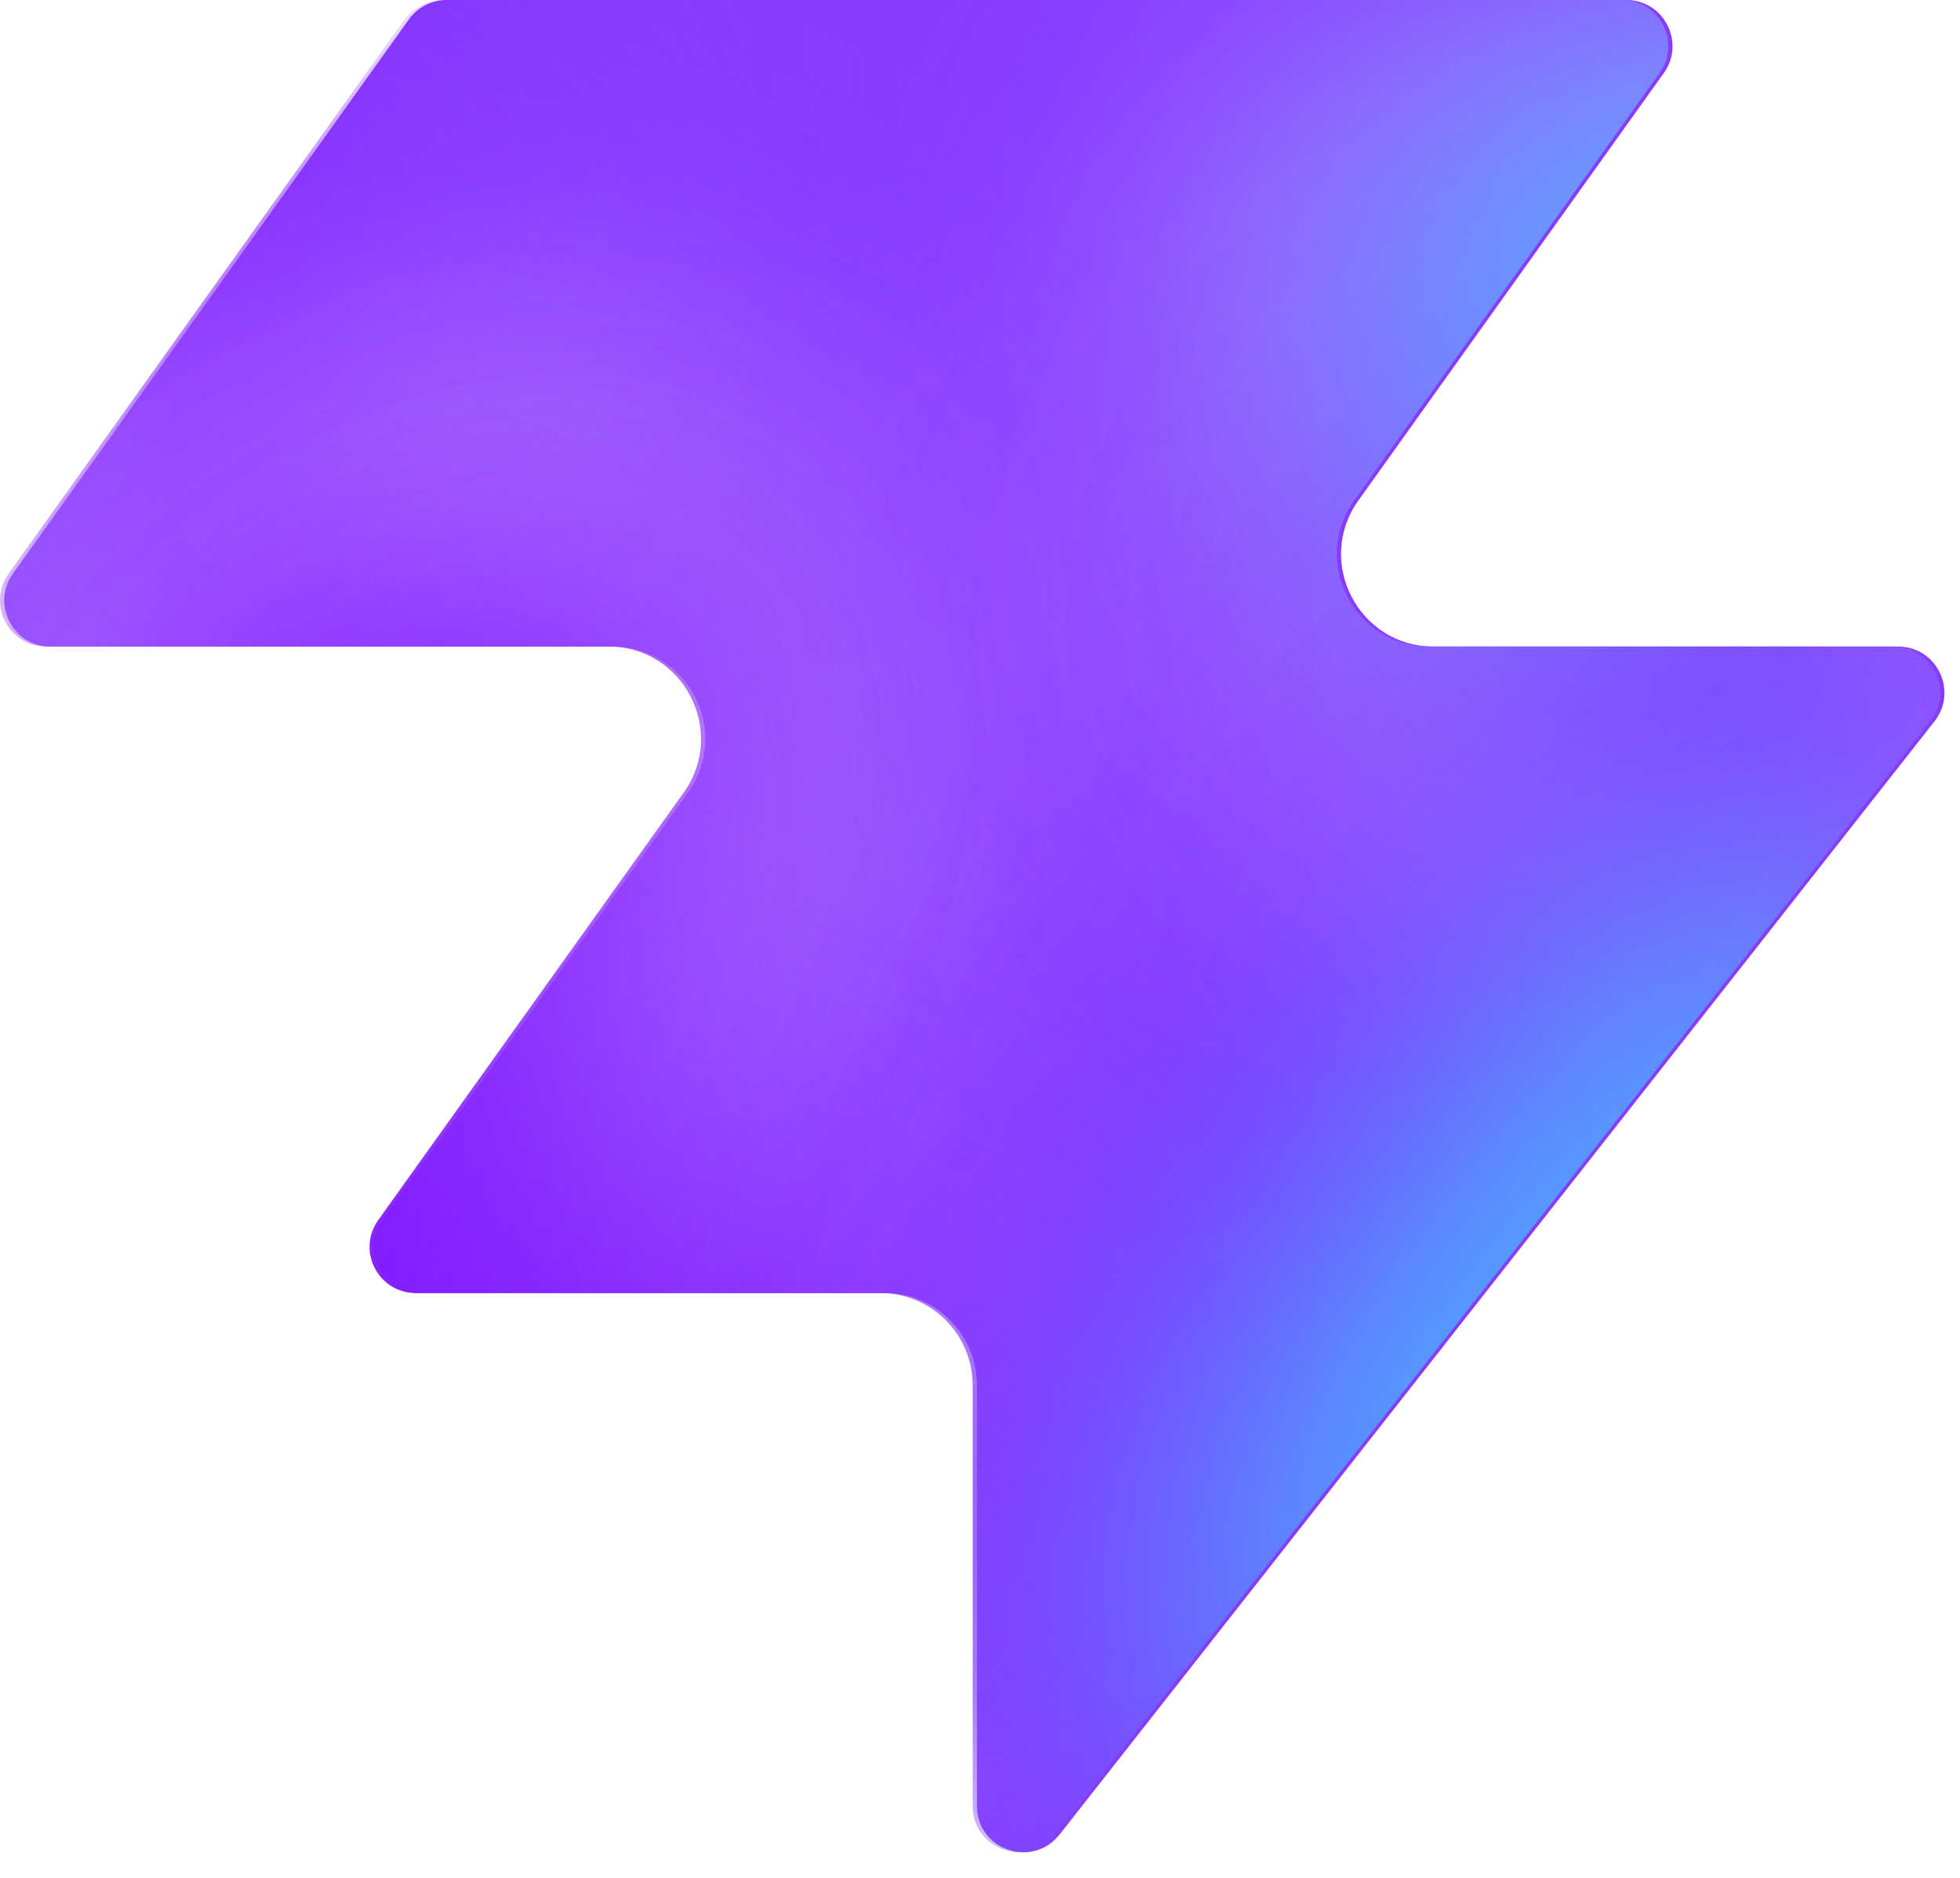
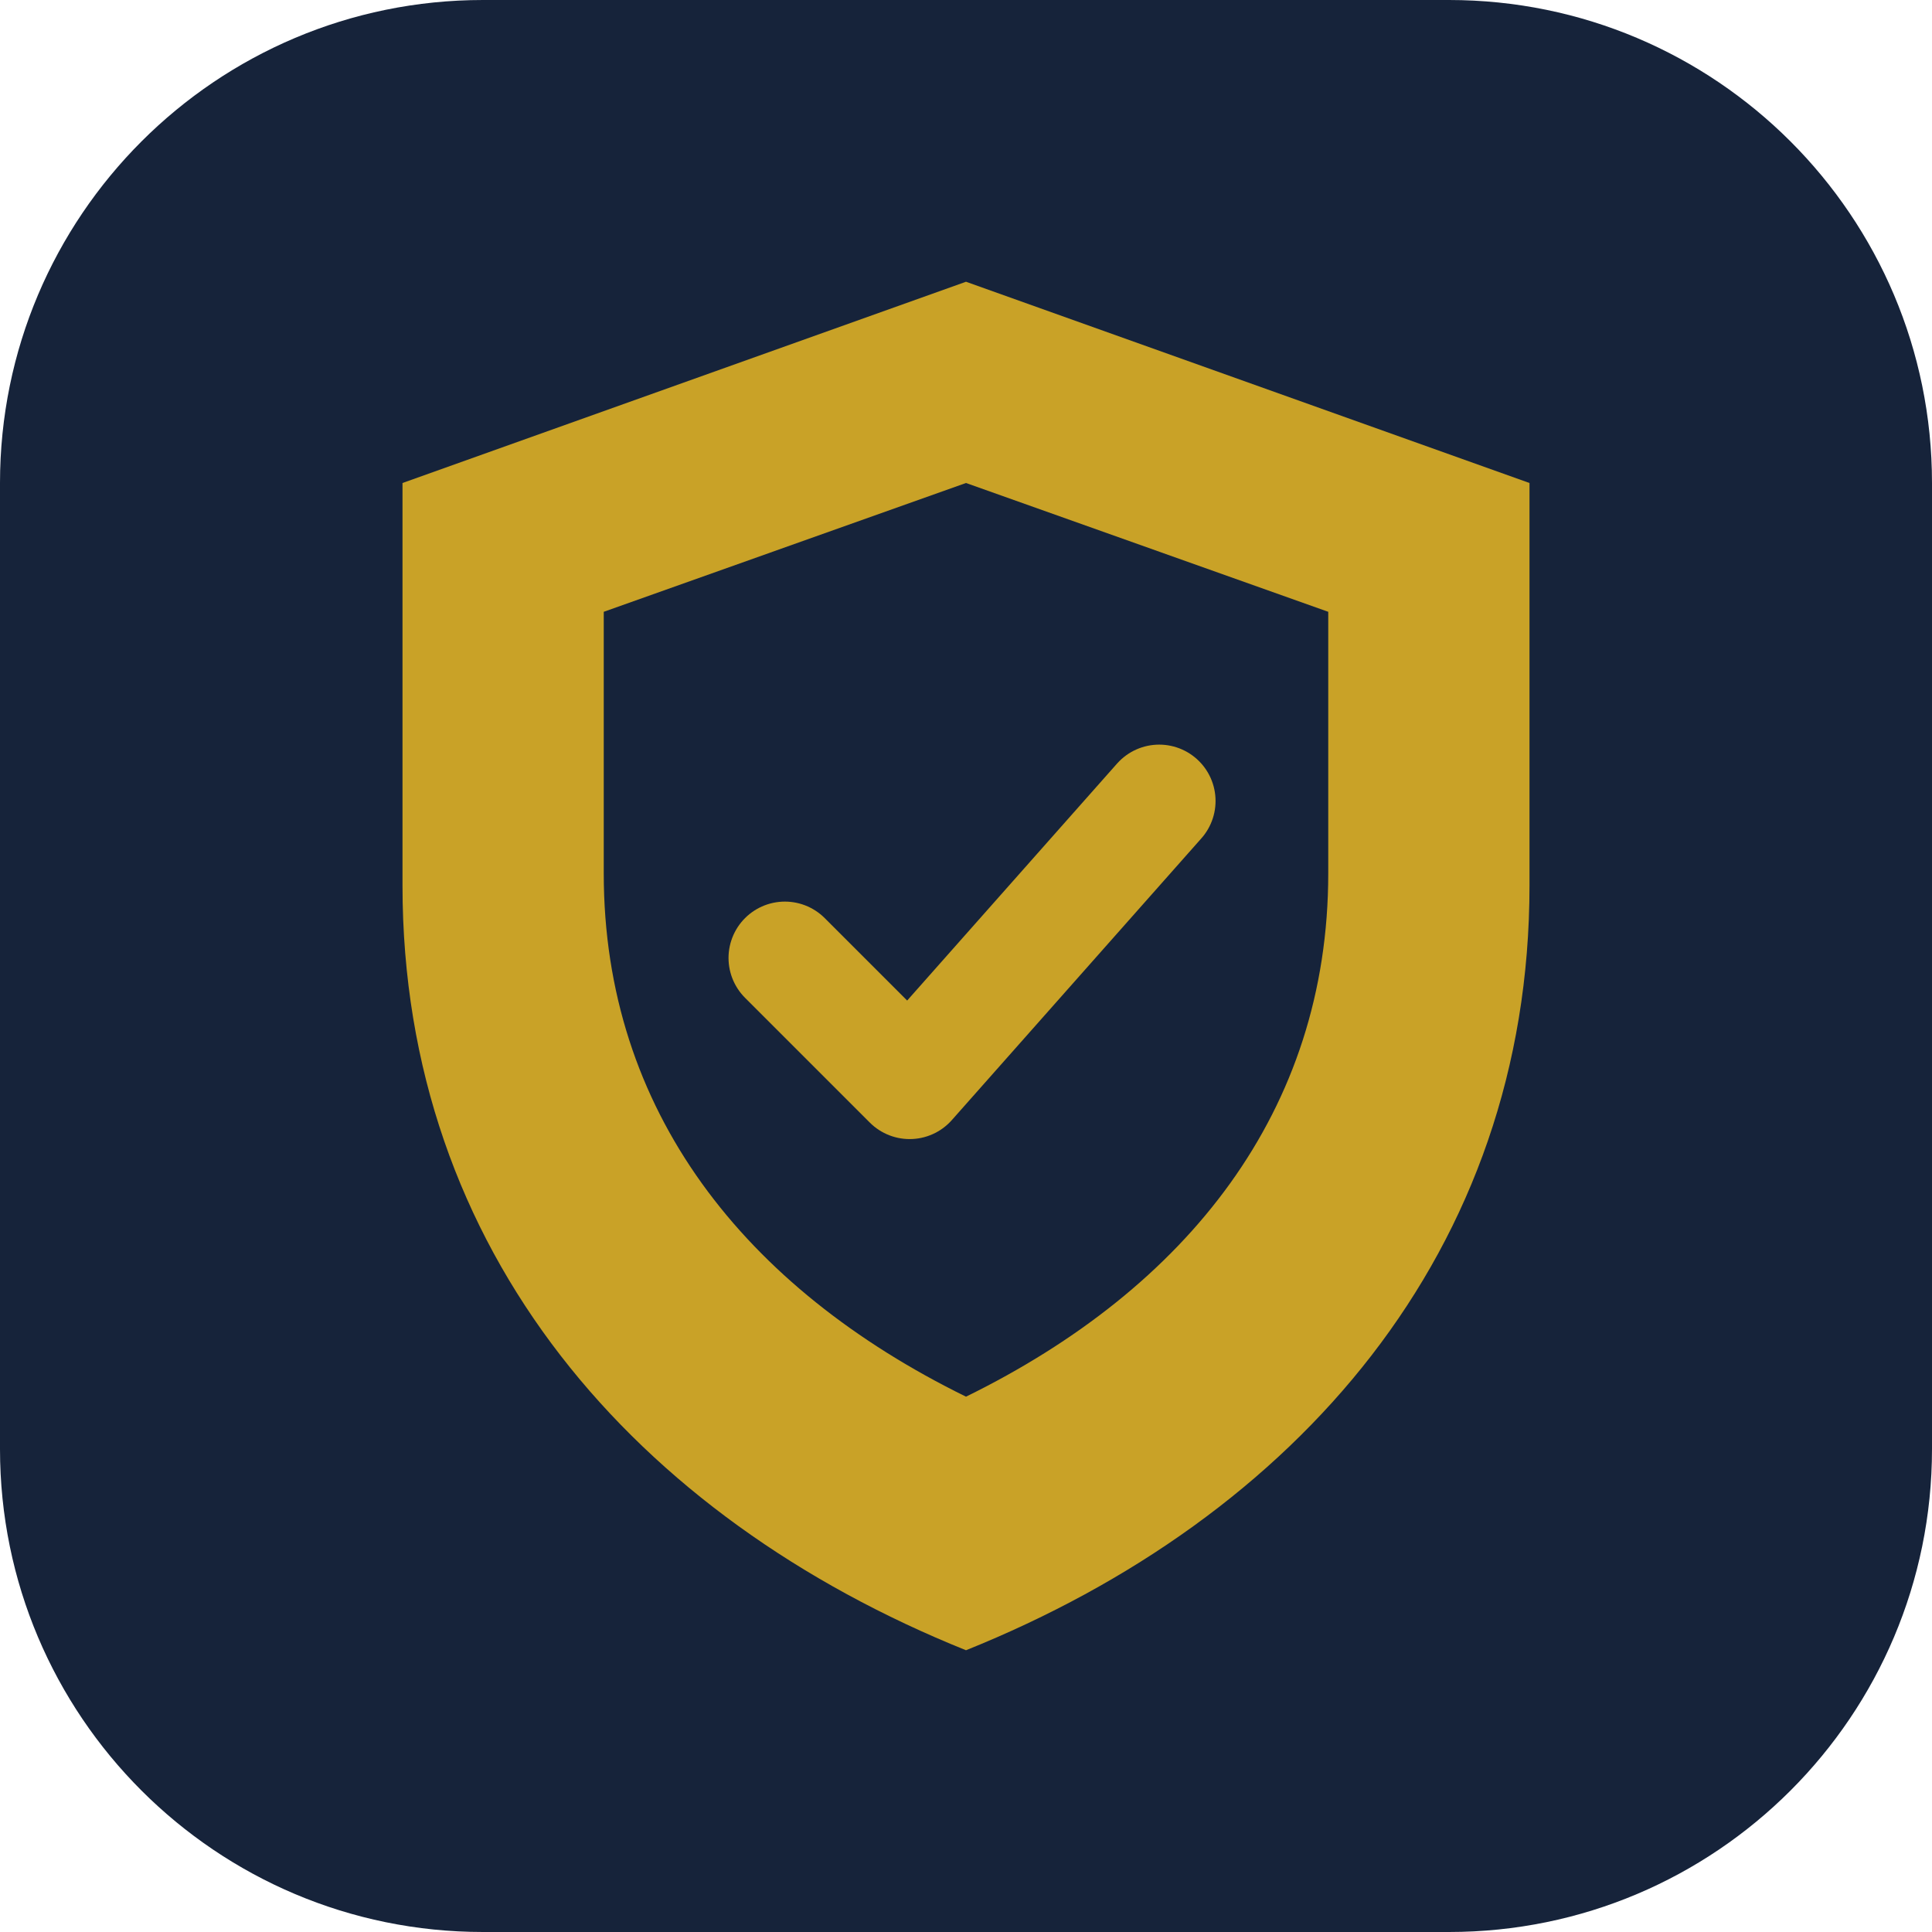
- <svg xmlns="http://www.w3.org/2000/svg" width="48" height="46" fill="none" viewBox="0 0 48 46">
-   <path fill="#863bff" d="M25.946 44.938c-.664.845-2.021.375-2.021-.698V33.937a2.26 2.26 0 0 0-2.262-2.262H10.287c-.92 0-1.456-1.04-.92-1.788l7.48-10.471c1.07-1.497 0-3.578-1.842-3.578H1.237c-.92 0-1.456-1.04-.92-1.788L10.013.474c.214-.297.556-.474.92-.474h28.894c.92 0 1.456 1.04.92 1.788l-7.48 10.471c-1.07 1.498 0 3.579 1.842 3.579h11.377c.943 0 1.473 1.088.89 1.83L25.947 44.94z" style="fill:#863bff;fill:color(display-p3 .525 .23 1);fill-opacity:1" />
-   <mask id="a" width="48" height="46" x="0" y="0" maskUnits="userSpaceOnUse" style="mask-type:alpha">
-     <path fill="#000" d="M25.842 44.938c-.664.844-2.021.375-2.021-.698V33.937a2.26 2.26 0 0 0-2.262-2.262H10.183c-.92 0-1.456-1.04-.92-1.788l7.48-10.471c1.07-1.498 0-3.579-1.842-3.579H1.133c-.92 0-1.456-1.04-.92-1.787L9.91.473c.214-.297.556-.474.92-.474h28.894c.92 0 1.456 1.04.92 1.788l-7.48 10.471c-1.07 1.498 0 3.578 1.842 3.578h11.377c.943 0 1.473 1.088.89 1.832L25.843 44.94z" style="fill:#000;fill-opacity:1" />
-   </mask>
-   <g mask="url(#a)">
-     <g filter="url(#b)">
-       <ellipse cx="5.508" cy="14.704" fill="#ede6ff" rx="5.508" ry="14.704" style="fill:#ede6ff;fill:color(display-p3 .927 .903 1);fill-opacity:1" transform="matrix(.00324 1 1 -.00324 -4.47 31.516)" />
-     </g>
-     <g filter="url(#c)">
-       <ellipse cx="10.399" cy="29.851" fill="#ede6ff" rx="10.399" ry="29.851" style="fill:#ede6ff;fill:color(display-p3 .927 .903 1);fill-opacity:1" transform="matrix(.00324 1 1 -.00324 -39.328 7.883)" />
-     </g>
-     <g filter="url(#d)">
-       <ellipse cx="5.508" cy="30.487" fill="#7e14ff" rx="5.508" ry="30.487" style="fill:#7e14ff;fill:color(display-p3 .492 .077 1);fill-opacity:1" transform="rotate(89.814 -25.913 -14.639)scale(1 -1)" />
-     </g>
-     <g filter="url(#e)">
-       <ellipse cx="5.508" cy="30.599" fill="#7e14ff" rx="5.508" ry="30.599" style="fill:#7e14ff;fill:color(display-p3 .492 .077 1);fill-opacity:1" transform="rotate(89.814 -32.644 -3.334)scale(1 -1)" />
-     </g>
-     <g filter="url(#f)">
-       <ellipse cx="5.508" cy="30.599" fill="#7e14ff" rx="5.508" ry="30.599" style="fill:#7e14ff;fill:color(display-p3 .492 .077 1);fill-opacity:1" transform="matrix(.00324 1 1 -.00324 -34.34 30.47)" />
-     </g>
-     <g filter="url(#g)">
-       <ellipse cx="14.072" cy="22.078" fill="#ede6ff" rx="14.072" ry="22.078" style="fill:#ede6ff;fill:color(display-p3 .927 .903 1);fill-opacity:1" transform="rotate(93.35 24.506 48.493)scale(-1 1)" />
-     </g>
-     <g filter="url(#h)">
-       <ellipse cx="3.47" cy="21.501" fill="#7e14ff" rx="3.47" ry="21.501" style="fill:#7e14ff;fill:color(display-p3 .492 .077 1);fill-opacity:1" transform="rotate(89.009 28.708 47.59)scale(-1 1)" />
-     </g>
-     <g filter="url(#i)">
-       <ellipse cx="3.47" cy="21.501" fill="#7e14ff" rx="3.47" ry="21.501" style="fill:#7e14ff;fill:color(display-p3 .492 .077 1);fill-opacity:1" transform="rotate(89.009 28.708 47.59)scale(-1 1)" />
-     </g>
-     <g filter="url(#j)">
-       <ellipse cx=".387" cy="8.972" fill="#7e14ff" rx="4.407" ry="29.108" style="fill:#7e14ff;fill:color(display-p3 .492 .077 1);fill-opacity:1" transform="rotate(39.51 .387 8.972)" />
-     </g>
-     <g filter="url(#k)">
-       <ellipse cx="47.523" cy="-6.092" fill="#7e14ff" rx="4.407" ry="29.108" style="fill:#7e14ff;fill:color(display-p3 .492 .077 1);fill-opacity:1" transform="rotate(37.892 47.523 -6.092)" />
-     </g>
-     <g filter="url(#l)">
-       <ellipse cx="41.412" cy="6.333" fill="#47bfff" rx="5.971" ry="9.665" style="fill:#47bfff;fill:color(display-p3 .28 .748 1);fill-opacity:1" transform="rotate(37.892 41.412 6.333)" />
-     </g>
-     <g filter="url(#m)">
-       <ellipse cx="-1.879" cy="38.332" fill="#7e14ff" rx="4.407" ry="29.108" style="fill:#7e14ff;fill:color(display-p3 .492 .077 1);fill-opacity:1" transform="rotate(37.892 -1.88 38.332)" />
-     </g>
-     <g filter="url(#n)">
-       <ellipse cx="-1.879" cy="38.332" fill="#7e14ff" rx="4.407" ry="29.108" style="fill:#7e14ff;fill:color(display-p3 .492 .077 1);fill-opacity:1" transform="rotate(37.892 -1.88 38.332)" />
-     </g>
-     <g filter="url(#o)">
-       <ellipse cx="35.651" cy="29.907" fill="#7e14ff" rx="4.407" ry="29.108" style="fill:#7e14ff;fill:color(display-p3 .492 .077 1);fill-opacity:1" transform="rotate(37.892 35.651 29.907)" />
-     </g>
-     <g filter="url(#p)">
-       <ellipse cx="38.418" cy="32.4" fill="#47bfff" rx="5.971" ry="15.297" style="fill:#47bfff;fill:color(display-p3 .28 .748 1);fill-opacity:1" transform="rotate(37.892 38.418 32.4)" />
-     </g>
-   </g>
-   <defs>
-     <filter id="b" width="60.045" height="41.654" x="-19.77" y="16.149" color-interpolation-filters="sRGB" filterUnits="userSpaceOnUse">
-       <feFlood flood-opacity="0" result="BackgroundImageFix" />
-       <feBlend in="SourceGraphic" in2="BackgroundImageFix" result="shape" />
-       <feGaussianBlur result="effect1_foregroundBlur_2002_17158" stdDeviation="7.659" />
-     </filter>
-     <filter id="c" width="90.34" height="51.437" x="-54.613" y="-7.533" color-interpolation-filters="sRGB" filterUnits="userSpaceOnUse">
-       <feFlood flood-opacity="0" result="BackgroundImageFix" />
-       <feBlend in="SourceGraphic" in2="BackgroundImageFix" result="shape" />
-       <feGaussianBlur result="effect1_foregroundBlur_2002_17158" stdDeviation="7.659" />
-     </filter>
-     <filter id="d" width="79.355" height="29.4" x="-49.64" y="2.03" color-interpolation-filters="sRGB" filterUnits="userSpaceOnUse">
-       <feFlood flood-opacity="0" result="BackgroundImageFix" />
-       <feBlend in="SourceGraphic" in2="BackgroundImageFix" result="shape" />
-       <feGaussianBlur result="effect1_foregroundBlur_2002_17158" stdDeviation="4.596" />
-     </filter>
-     <filter id="e" width="79.579" height="29.4" x="-45.045" y="20.029" color-interpolation-filters="sRGB" filterUnits="userSpaceOnUse">
-       <feFlood flood-opacity="0" result="BackgroundImageFix" />
-       <feBlend in="SourceGraphic" in2="BackgroundImageFix" result="shape" />
-       <feGaussianBlur result="effect1_foregroundBlur_2002_17158" stdDeviation="4.596" />
-     </filter>
-     <filter id="f" width="79.579" height="29.4" x="-43.513" y="21.178" color-interpolation-filters="sRGB" filterUnits="userSpaceOnUse">
-       <feFlood flood-opacity="0" result="BackgroundImageFix" />
-       <feBlend in="SourceGraphic" in2="BackgroundImageFix" result="shape" />
-       <feGaussianBlur result="effect1_foregroundBlur_2002_17158" stdDeviation="4.596" />
-     </filter>
-     <filter id="g" width="74.749" height="58.852" x="15.756" y="-17.901" color-interpolation-filters="sRGB" filterUnits="userSpaceOnUse">
-       <feFlood flood-opacity="0" result="BackgroundImageFix" />
-       <feBlend in="SourceGraphic" in2="BackgroundImageFix" result="shape" />
-       <feGaussianBlur result="effect1_foregroundBlur_2002_17158" stdDeviation="7.659" />
-     </filter>
-     <filter id="h" width="61.377" height="25.362" x="23.548" y="2.284" color-interpolation-filters="sRGB" filterUnits="userSpaceOnUse">
-       <feFlood flood-opacity="0" result="BackgroundImageFix" />
-       <feBlend in="SourceGraphic" in2="BackgroundImageFix" result="shape" />
-       <feGaussianBlur result="effect1_foregroundBlur_2002_17158" stdDeviation="4.596" />
-     </filter>
-     <filter id="i" width="61.377" height="25.362" x="23.548" y="2.284" color-interpolation-filters="sRGB" filterUnits="userSpaceOnUse">
-       <feFlood flood-opacity="0" result="BackgroundImageFix" />
-       <feBlend in="SourceGraphic" in2="BackgroundImageFix" result="shape" />
-       <feGaussianBlur result="effect1_foregroundBlur_2002_17158" stdDeviation="4.596" />
-     </filter>
-     <filter id="j" width="56.045" height="63.649" x="-27.636" y="-22.853" color-interpolation-filters="sRGB" filterUnits="userSpaceOnUse">
-       <feFlood flood-opacity="0" result="BackgroundImageFix" />
-       <feBlend in="SourceGraphic" in2="BackgroundImageFix" result="shape" />
-       <feGaussianBlur result="effect1_foregroundBlur_2002_17158" stdDeviation="4.596" />
-     </filter>
-     <filter id="k" width="54.814" height="64.646" x="20.116" y="-38.415" color-interpolation-filters="sRGB" filterUnits="userSpaceOnUse">
-       <feFlood flood-opacity="0" result="BackgroundImageFix" />
-       <feBlend in="SourceGraphic" in2="BackgroundImageFix" result="shape" />
-       <feGaussianBlur result="effect1_foregroundBlur_2002_17158" stdDeviation="4.596" />
-     </filter>
-     <filter id="l" width="33.541" height="35.313" x="24.641" y="-11.323" color-interpolation-filters="sRGB" filterUnits="userSpaceOnUse">
-       <feFlood flood-opacity="0" result="BackgroundImageFix" />
-       <feBlend in="SourceGraphic" in2="BackgroundImageFix" result="shape" />
-       <feGaussianBlur result="effect1_foregroundBlur_2002_17158" stdDeviation="4.596" />
-     </filter>
-     <filter id="m" width="54.814" height="64.646" x="-29.286" y="6.009" color-interpolation-filters="sRGB" filterUnits="userSpaceOnUse">
-       <feFlood flood-opacity="0" result="BackgroundImageFix" />
-       <feBlend in="SourceGraphic" in2="BackgroundImageFix" result="shape" />
-       <feGaussianBlur result="effect1_foregroundBlur_2002_17158" stdDeviation="4.596" />
-     </filter>
-     <filter id="n" width="54.814" height="64.646" x="-29.286" y="6.009" color-interpolation-filters="sRGB" filterUnits="userSpaceOnUse">
-       <feFlood flood-opacity="0" result="BackgroundImageFix" />
-       <feBlend in="SourceGraphic" in2="BackgroundImageFix" result="shape" />
-       <feGaussianBlur result="effect1_foregroundBlur_2002_17158" stdDeviation="4.596" />
-     </filter>
-     <filter id="o" width="54.814" height="64.646" x="8.244" y="-2.416" color-interpolation-filters="sRGB" filterUnits="userSpaceOnUse">
-       <feFlood flood-opacity="0" result="BackgroundImageFix" />
-       <feBlend in="SourceGraphic" in2="BackgroundImageFix" result="shape" />
-       <feGaussianBlur result="effect1_foregroundBlur_2002_17158" stdDeviation="4.596" />
-     </filter>
-     <filter id="p" width="39.409" height="43.623" x="18.713" y="10.588" color-interpolation-filters="sRGB" filterUnits="userSpaceOnUse">
-       <feFlood flood-opacity="0" result="BackgroundImageFix" />
-       <feBlend in="SourceGraphic" in2="BackgroundImageFix" result="shape" />
-       <feGaussianBlur result="effect1_foregroundBlur_2002_17158" stdDeviation="4.596" />
-     </filter>
-   </defs>
+ <svg xmlns="http://www.w3.org/2000/svg" viewBox="0 0 48 48" fill="none">
+   <rect width="48" height="48" rx="12" fill="#16233A" />
+   <path d="M24 7l14 5v10c0 9.1-5.8 15.7-14 19-8.2-3.3-14-9.9-14-19V12l14-5z" fill="#C9A227" />
+   <path d="M24 12l9 3.2v6.5c0 5.9-3.5 10.3-9 13-5.5-2.7-9-7.1-9-13v-6.5L24 12z" fill="#16233A" />
+   <path d="M19.5 23.8l3.1 3.1 6.2-7" stroke="#C9A227" stroke-width="2.8" stroke-linecap="round" stroke-linejoin="round" />
</svg>
